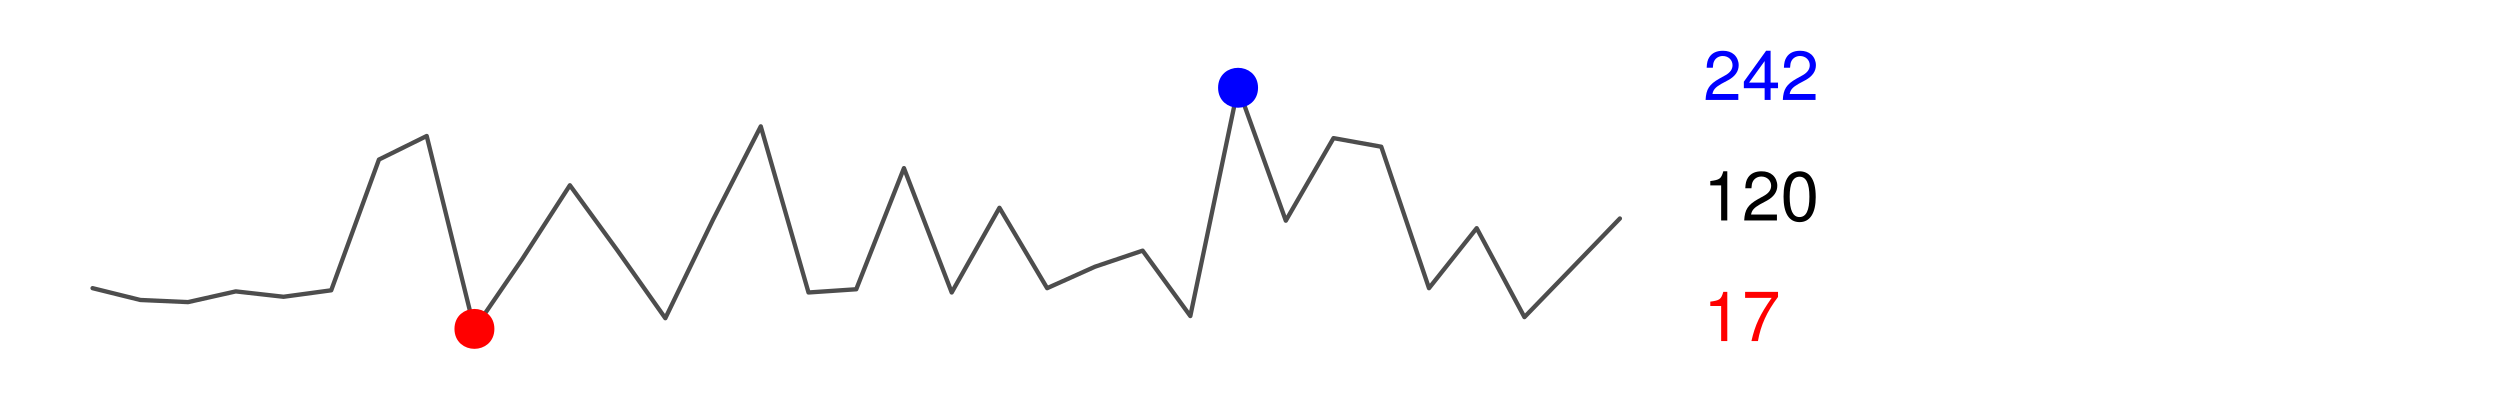
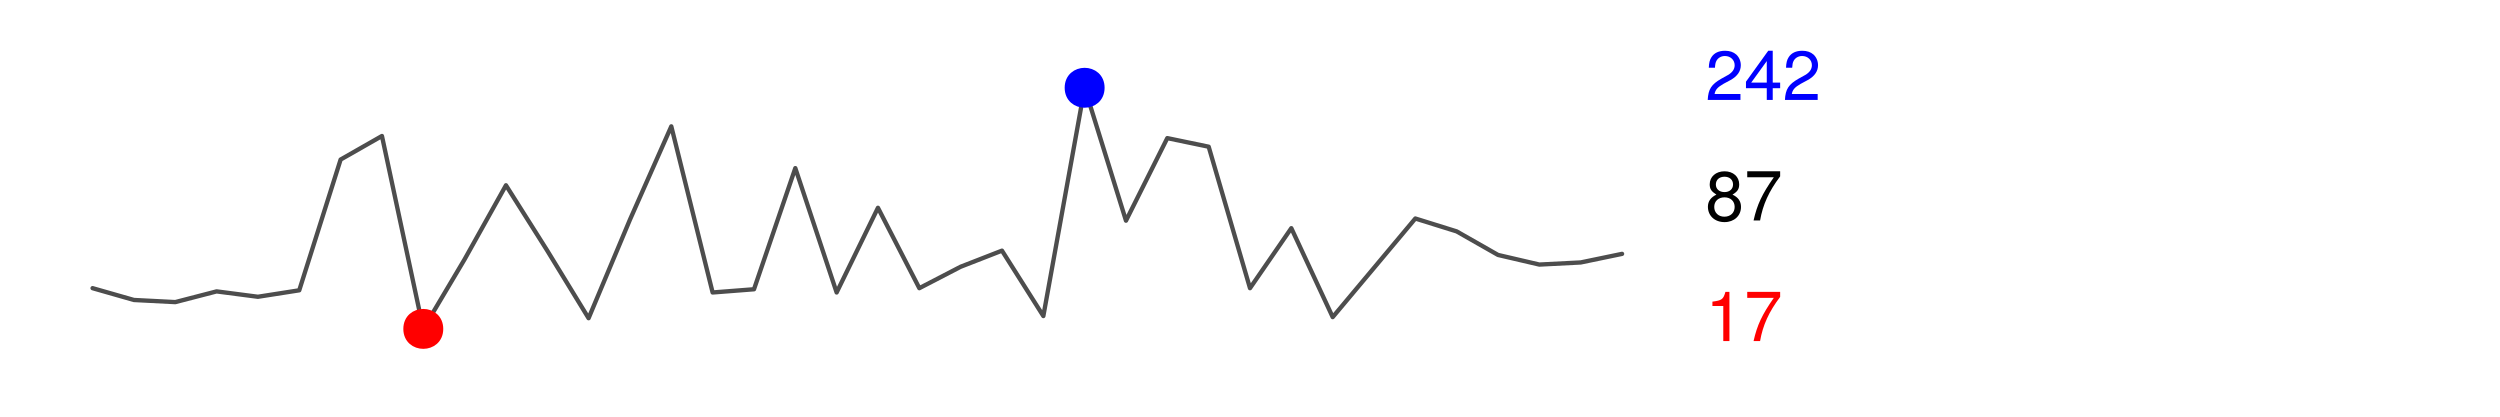
<svg xmlns="http://www.w3.org/2000/svg" xmlns:xlink="http://www.w3.org/1999/xlink" width="216pt" height="36pt" viewBox="0 0 216 36" version="1.1">
  <defs>
    <g>
      <symbol overflow="visible" id="glyph0-0">
        <path style="stroke:none;" d="" />
      </symbol>
      <symbol overflow="visible" id="glyph0-1">
        <path style="stroke:none;" d="M 1.547 -3.031 L 1.547 0 L 2.078 0 L 2.078 -4.25 L 1.734 -4.25 C 1.547 -3.594 1.422 -3.516 0.609 -3.406 L 0.609 -3.031 L 1.547 -3.031 Z M 1.547 -3.031 " />
      </symbol>
      <symbol overflow="visible" id="glyph0-2">
        <path style="stroke:none;" d="M 3.125 -4.25 L 0.281 -4.25 L 0.281 -3.734 L 2.578 -3.734 C 1.562 -2.281 1.141 -1.391 0.828 0 L 1.391 0 C 1.625 -1.359 2.156 -2.531 3.125 -3.812 L 3.125 -4.25 Z M 3.125 -4.25 " />
      </symbol>
      <symbol overflow="visible" id="glyph0-3">
        <path style="stroke:none;" d="M 3.031 -0.516 L 0.797 -0.516 C 0.859 -0.875 1.047 -1.094 1.562 -1.391 L 2.172 -1.719 C 2.766 -2.047 3.062 -2.484 3.062 -3 C 3.062 -3.359 2.922 -3.688 2.672 -3.922 C 2.422 -4.141 2.109 -4.25 1.703 -4.25 C 1.156 -4.25 0.766 -4.062 0.531 -3.703 C 0.375 -3.469 0.312 -3.203 0.297 -2.781 L 0.828 -2.781 C 0.844 -3.062 0.875 -3.234 0.953 -3.375 C 1.094 -3.641 1.375 -3.797 1.688 -3.797 C 2.172 -3.797 2.531 -3.453 2.531 -3 C 2.531 -2.656 2.328 -2.375 1.953 -2.156 L 1.391 -1.844 C 0.516 -1.344 0.25 -0.938 0.203 0 L 3.031 0 L 3.031 -0.516 Z M 3.031 -0.516 " />
      </symbol>
      <symbol overflow="visible" id="glyph0-4">
        <path style="stroke:none;" d="M 1.969 -1.016 L 1.969 0 L 2.484 0 L 2.484 -1.016 L 3.125 -1.016 L 3.125 -1.5 L 2.484 -1.5 L 2.484 -4.25 L 2.094 -4.25 L 0.172 -1.578 L 0.172 -1.016 L 1.969 -1.016 Z M 1.969 -1.5 L 0.625 -1.5 L 1.969 -3.359 L 1.969 -1.5 Z M 1.969 -1.5 " />
      </symbol>
      <symbol overflow="visible" id="glyph0-5">
-         <path style="stroke:none;" d="M 1.656 -4.25 C 1.25 -4.25 0.891 -4.078 0.672 -3.781 C 0.391 -3.406 0.266 -2.844 0.266 -2.062 C 0.266 -0.625 0.734 0.141 1.656 0.141 C 2.547 0.141 3.047 -0.625 3.047 -2.016 C 3.047 -2.844 2.906 -3.406 2.625 -3.781 C 2.406 -4.094 2.047 -4.25 1.656 -4.25 Z M 1.656 -3.781 C 2.219 -3.781 2.5 -3.203 2.5 -2.062 C 2.5 -0.859 2.219 -0.297 1.641 -0.297 C 1.078 -0.297 0.797 -0.891 0.797 -2.047 C 0.797 -3.219 1.078 -3.781 1.656 -3.781 Z M 1.656 -3.781 " />
+         <path style="stroke:none;" d="M 2.344 -2.234 C 2.781 -2.5 2.922 -2.719 2.922 -3.125 C 2.922 -3.781 2.406 -4.25 1.656 -4.25 C 0.906 -4.25 0.375 -3.781 0.375 -3.125 C 0.375 -2.719 0.516 -2.516 0.953 -2.234 C 0.469 -2 0.219 -1.656 0.219 -1.188 C 0.219 -0.406 0.812 0.141 1.656 0.141 C 2.484 0.141 3.078 -0.406 3.078 -1.172 C 3.078 -1.656 2.844 -2 2.344 -2.234 Z M 1.656 -3.781 C 2.094 -3.781 2.391 -3.516 2.391 -3.109 C 2.391 -2.719 2.094 -2.453 1.656 -2.453 C 1.203 -2.453 0.906 -2.719 0.906 -3.109 C 0.906 -3.516 1.203 -3.781 1.656 -3.781 Z M 1.656 -2 C 2.172 -2 2.531 -1.672 2.531 -1.172 C 2.531 -0.672 2.172 -0.328 1.641 -0.328 C 1.125 -0.328 0.766 -0.672 0.766 -1.172 C 0.766 -1.672 1.125 -2 1.656 -2 Z M 1.656 -2 " />
      </symbol>
    </g>
    <clipPath id="clip1">
      <path d="M 0 0 L 217 0 L 217 37 L 0 37 Z M 0 0 " />
    </clipPath>
  </defs>
  <g id="surface0">
    <rect x="0" y="0" width="216" height="36" style="fill:rgb(100%,100%,100%);fill-opacity:0;stroke:none;" />
    <g clip-path="url(#clip1)" clip-rule="nonzero">
-       <path style="fill:none;stroke-width:0.375;stroke-linecap:round;stroke-linejoin:round;stroke:rgb(30.196%,30.196%,30.196%);stroke-opacity:1;stroke-miterlimit:10;" d="M 8 24.898 L 8 24.898 L 12.125 25.918 L 16.246 26.102 L 20.371 25.176 L 24.496 25.641 L 28.617 25.082 L 32.742 13.785 L 36.867 11.75 L 40.988 28.418 L 45.113 22.398 L 49.238 16.008 L 53.359 21.656 L 57.484 27.492 L 61.609 18.973 L 65.73 10.918 L 69.855 25.27 L 73.98 24.992 L 78.102 14.527 L 82.227 25.27 L 86.352 17.953 L 90.473 24.898 L 94.598 23.047 L 98.723 21.656 L 102.844 27.305 L 106.969 7.582 L 111.094 19.066 L 115.215 11.934 L 119.34 12.676 L 123.465 24.898 L 127.586 19.715 L 131.711 27.398 L 135.836 23.141 L 139.957 18.879 " />
-       <path style="fill-rule:nonzero;fill:rgb(100%,0%,0%);fill-opacity:1;stroke-width:0.75;stroke-linecap:round;stroke-linejoin:round;stroke:rgb(100%,0%,0%);stroke-opacity:1;stroke-miterlimit:10;" d="M 42.34 28.418 C 42.34 30.215 39.641 30.215 39.641 28.418 C 39.641 26.617 42.34 26.617 42.34 28.418 " />
-       <path style="fill-rule:nonzero;fill:rgb(0%,0%,100%);fill-opacity:1;stroke-width:0.75;stroke-linecap:round;stroke-linejoin:round;stroke:rgb(0%,0%,100%);stroke-opacity:1;stroke-miterlimit:10;" d="M 108.32 7.582 C 108.32 9.383 105.617 9.383 105.617 7.582 C 105.617 5.785 108.32 5.785 108.32 7.582 " />
+       <path style="fill:none;stroke-width:0.375;stroke-linecap:round;stroke-linejoin:round;stroke:rgb(30.196%,30.196%,30.196%);stroke-opacity:1;stroke-miterlimit:10;" d="M 8 24.898 L 8 24.898 L 11.57 25.918 L 15.145 26.102 L 18.715 25.176 L 22.285 25.641 L 25.855 25.082 L 29.43 13.785 L 33 11.75 L 36.57 28.418 L 40.145 22.398 L 43.715 16.008 L 47.285 21.656 L 50.855 27.492 L 54.43 18.973 L 58 10.918 L 61.57 25.27 L 65.145 24.992 L 68.715 14.527 L 72.285 25.27 L 75.855 17.953 L 79.43 24.898 L 83 23.047 L 86.57 21.656 L 90.145 27.305 L 93.715 7.582 L 97.285 19.066 L 100.855 11.934 L 104.43 12.676 L 108 24.898 L 111.57 19.715 L 115.145 27.398 L 118.715 23.141 L 122.285 18.879 L 125.855 19.992 L 129.43 22.027 L 133 22.859 L 136.57 22.676 L 140.145 21.934 " />
+       <path style="fill-rule:nonzero;fill:rgb(100%,0%,0%);fill-opacity:1;stroke-width:0.75;stroke-linecap:round;stroke-linejoin:round;stroke:rgb(100%,0%,0%);stroke-opacity:1;stroke-miterlimit:10;" d="M 37.922 28.418 C 37.922 30.215 35.223 30.215 35.223 28.418 C 35.223 26.617 37.922 26.617 37.922 28.418 " />
+       <path style="fill-rule:nonzero;fill:rgb(0%,0%,100%);fill-opacity:1;stroke-width:0.75;stroke-linecap:round;stroke-linejoin:round;stroke:rgb(0%,0%,100%);stroke-opacity:1;stroke-miterlimit:10;" d="M 95.062 7.582 C 95.062 9.383 92.363 9.383 92.363 7.582 C 92.363 5.785 95.062 5.785 95.062 7.582 " />
      <g style="fill:rgb(100%,0%,0%);fill-opacity:1;">
-         <use xlink:href="#glyph0-1" x="147.16" y="29.468" />
-         <use xlink:href="#glyph0-2" x="150.496" y="29.468" />
+         <use xlink:href="#glyph0-1" x="147.344" y="29.468" />
+         <use xlink:href="#glyph0-2" x="150.68" y="29.468" />
      </g>
      <g style="fill:rgb(0%,0%,100%);fill-opacity:1;">
-         <use xlink:href="#glyph0-3" x="147.16" y="8.636" />
-         <use xlink:href="#glyph0-4" x="150.496" y="8.636" />
-         <use xlink:href="#glyph0-3" x="153.832" y="8.636" />
+         <use xlink:href="#glyph0-3" x="147.344" y="8.636" />
+         <use xlink:href="#glyph0-4" x="150.68" y="8.636" />
+         <use xlink:href="#glyph0-3" x="154.016" y="8.636" />
      </g>
      <g style="fill:rgb(0%,0%,0%);fill-opacity:1;">
-         <use xlink:href="#glyph0-1" x="147.16" y="19.05" />
-         <use xlink:href="#glyph0-3" x="150.496" y="19.05" />
-         <use xlink:href="#glyph0-5" x="153.832" y="19.05" />
+         <use xlink:href="#glyph0-5" x="147.344" y="19.05" />
+         <use xlink:href="#glyph0-2" x="150.68" y="19.05" />
      </g>
    </g>
  </g>
</svg>
